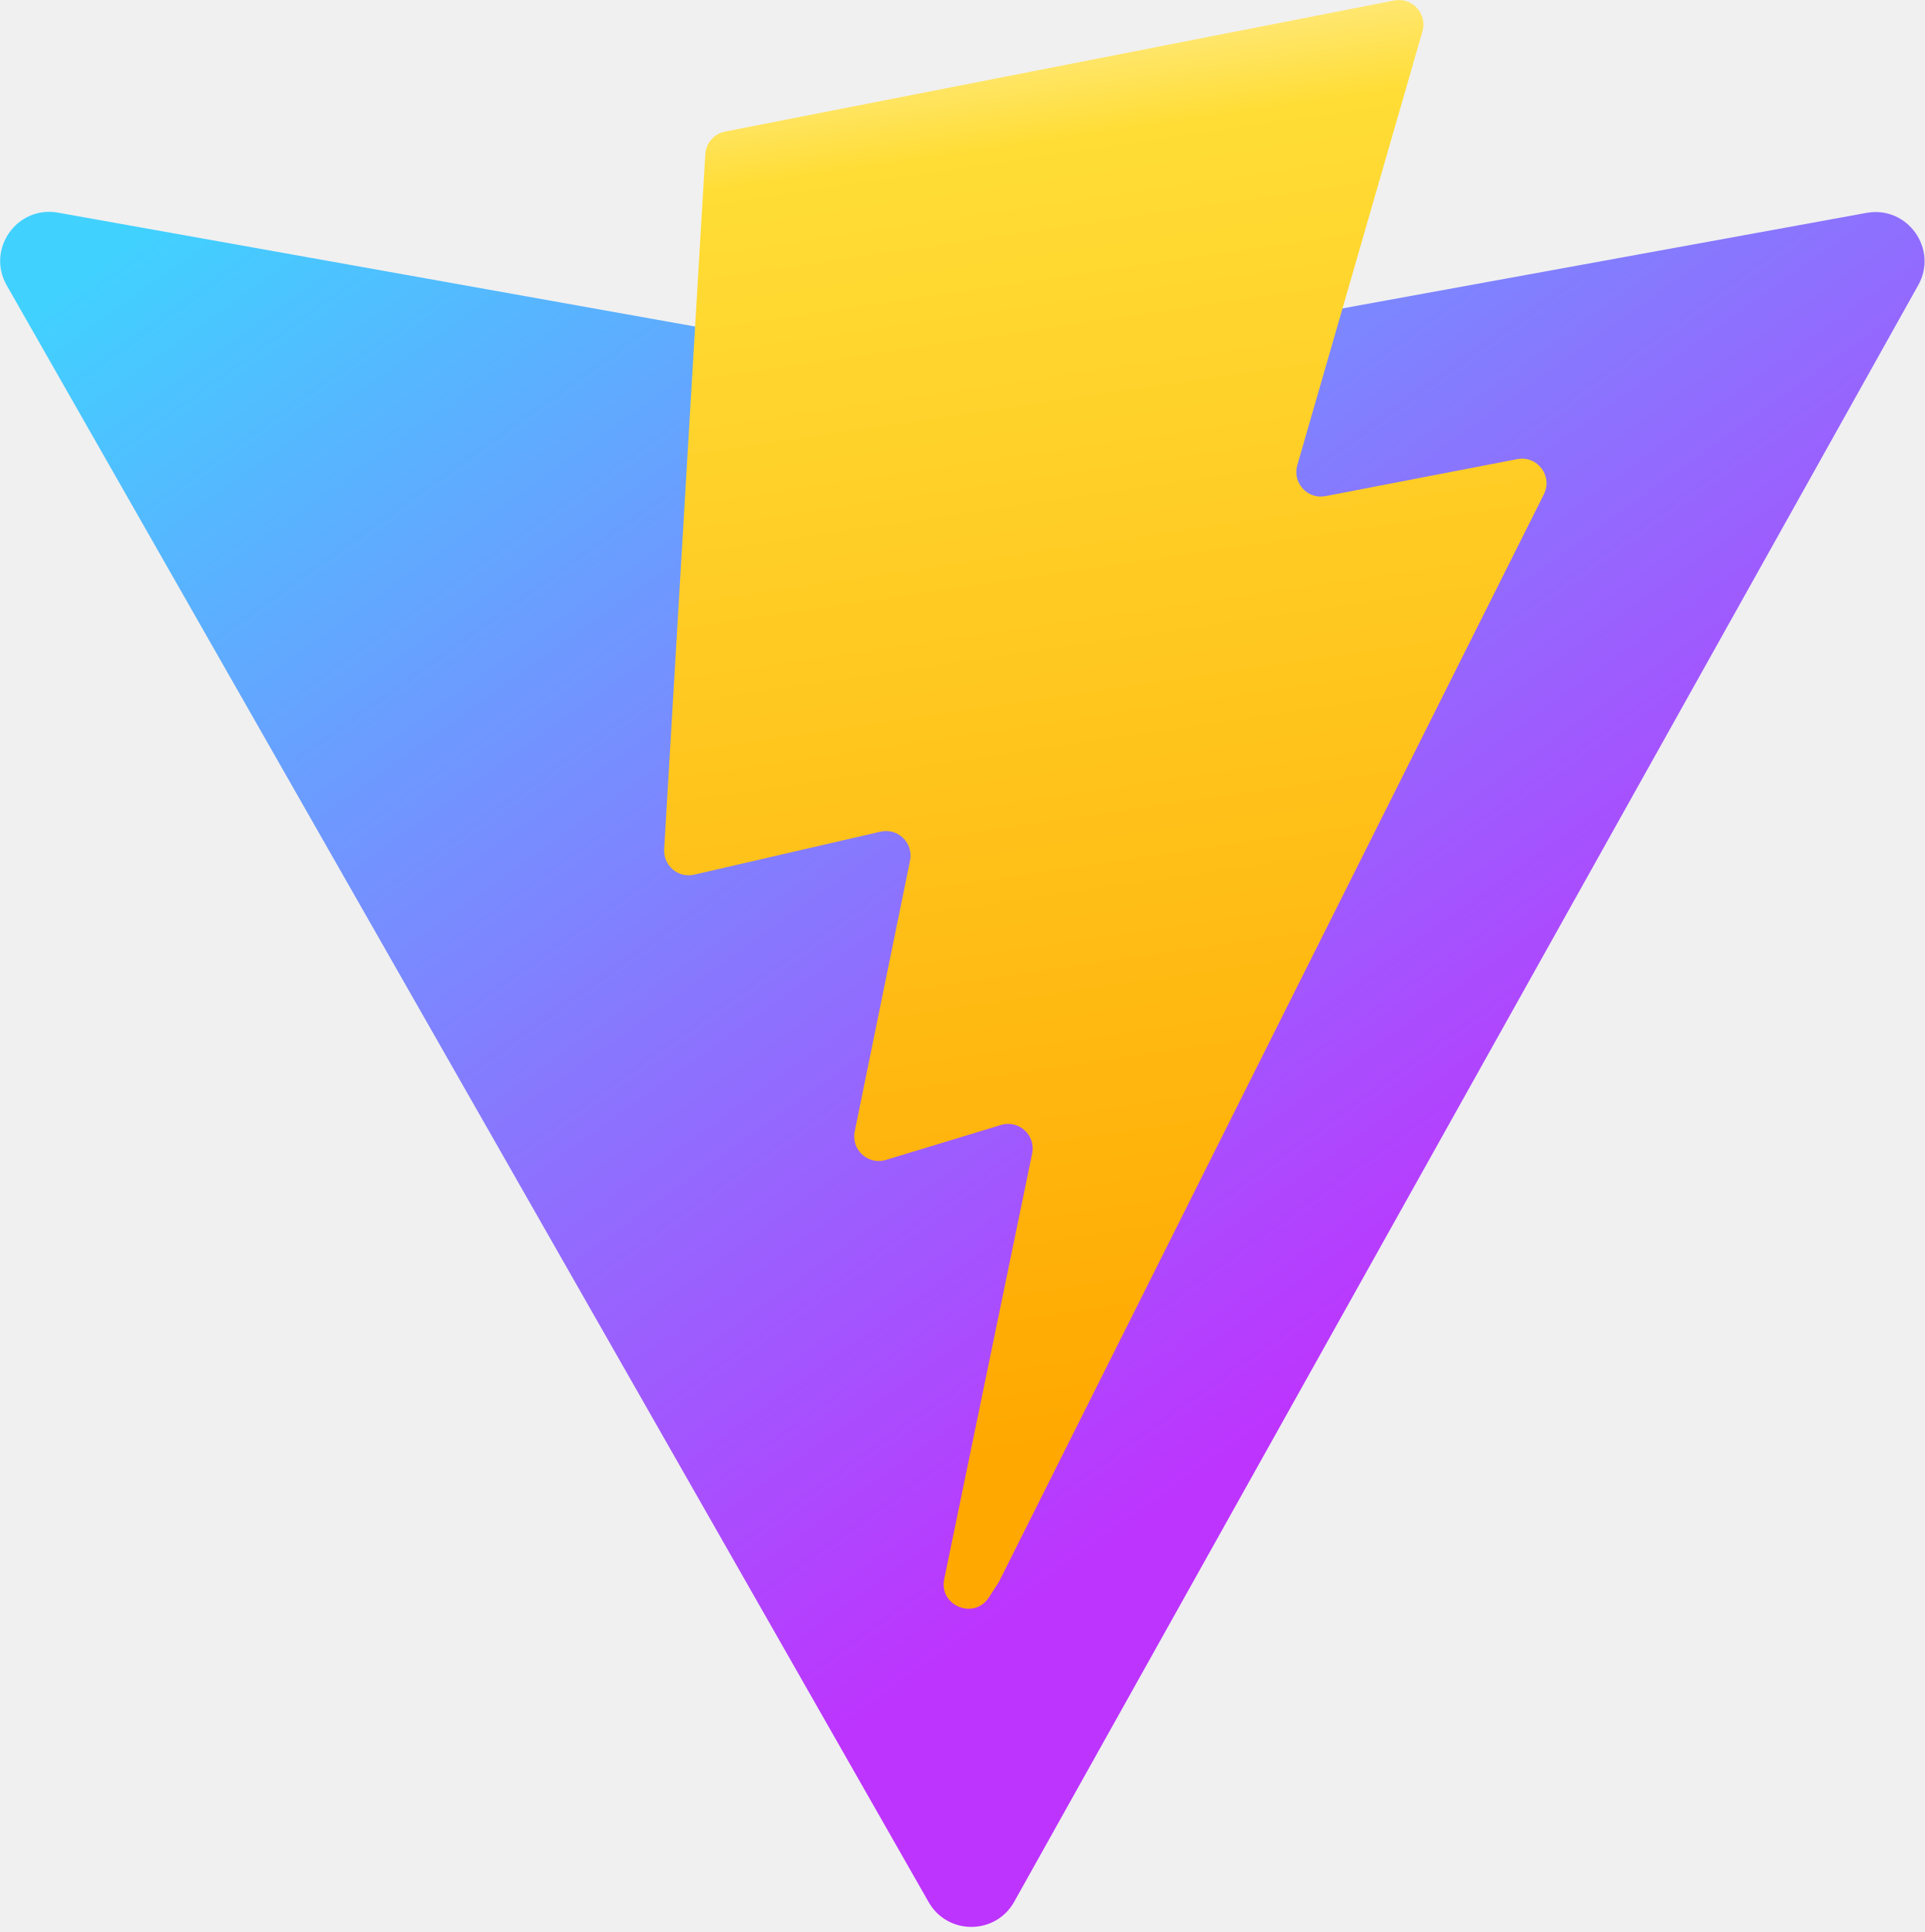
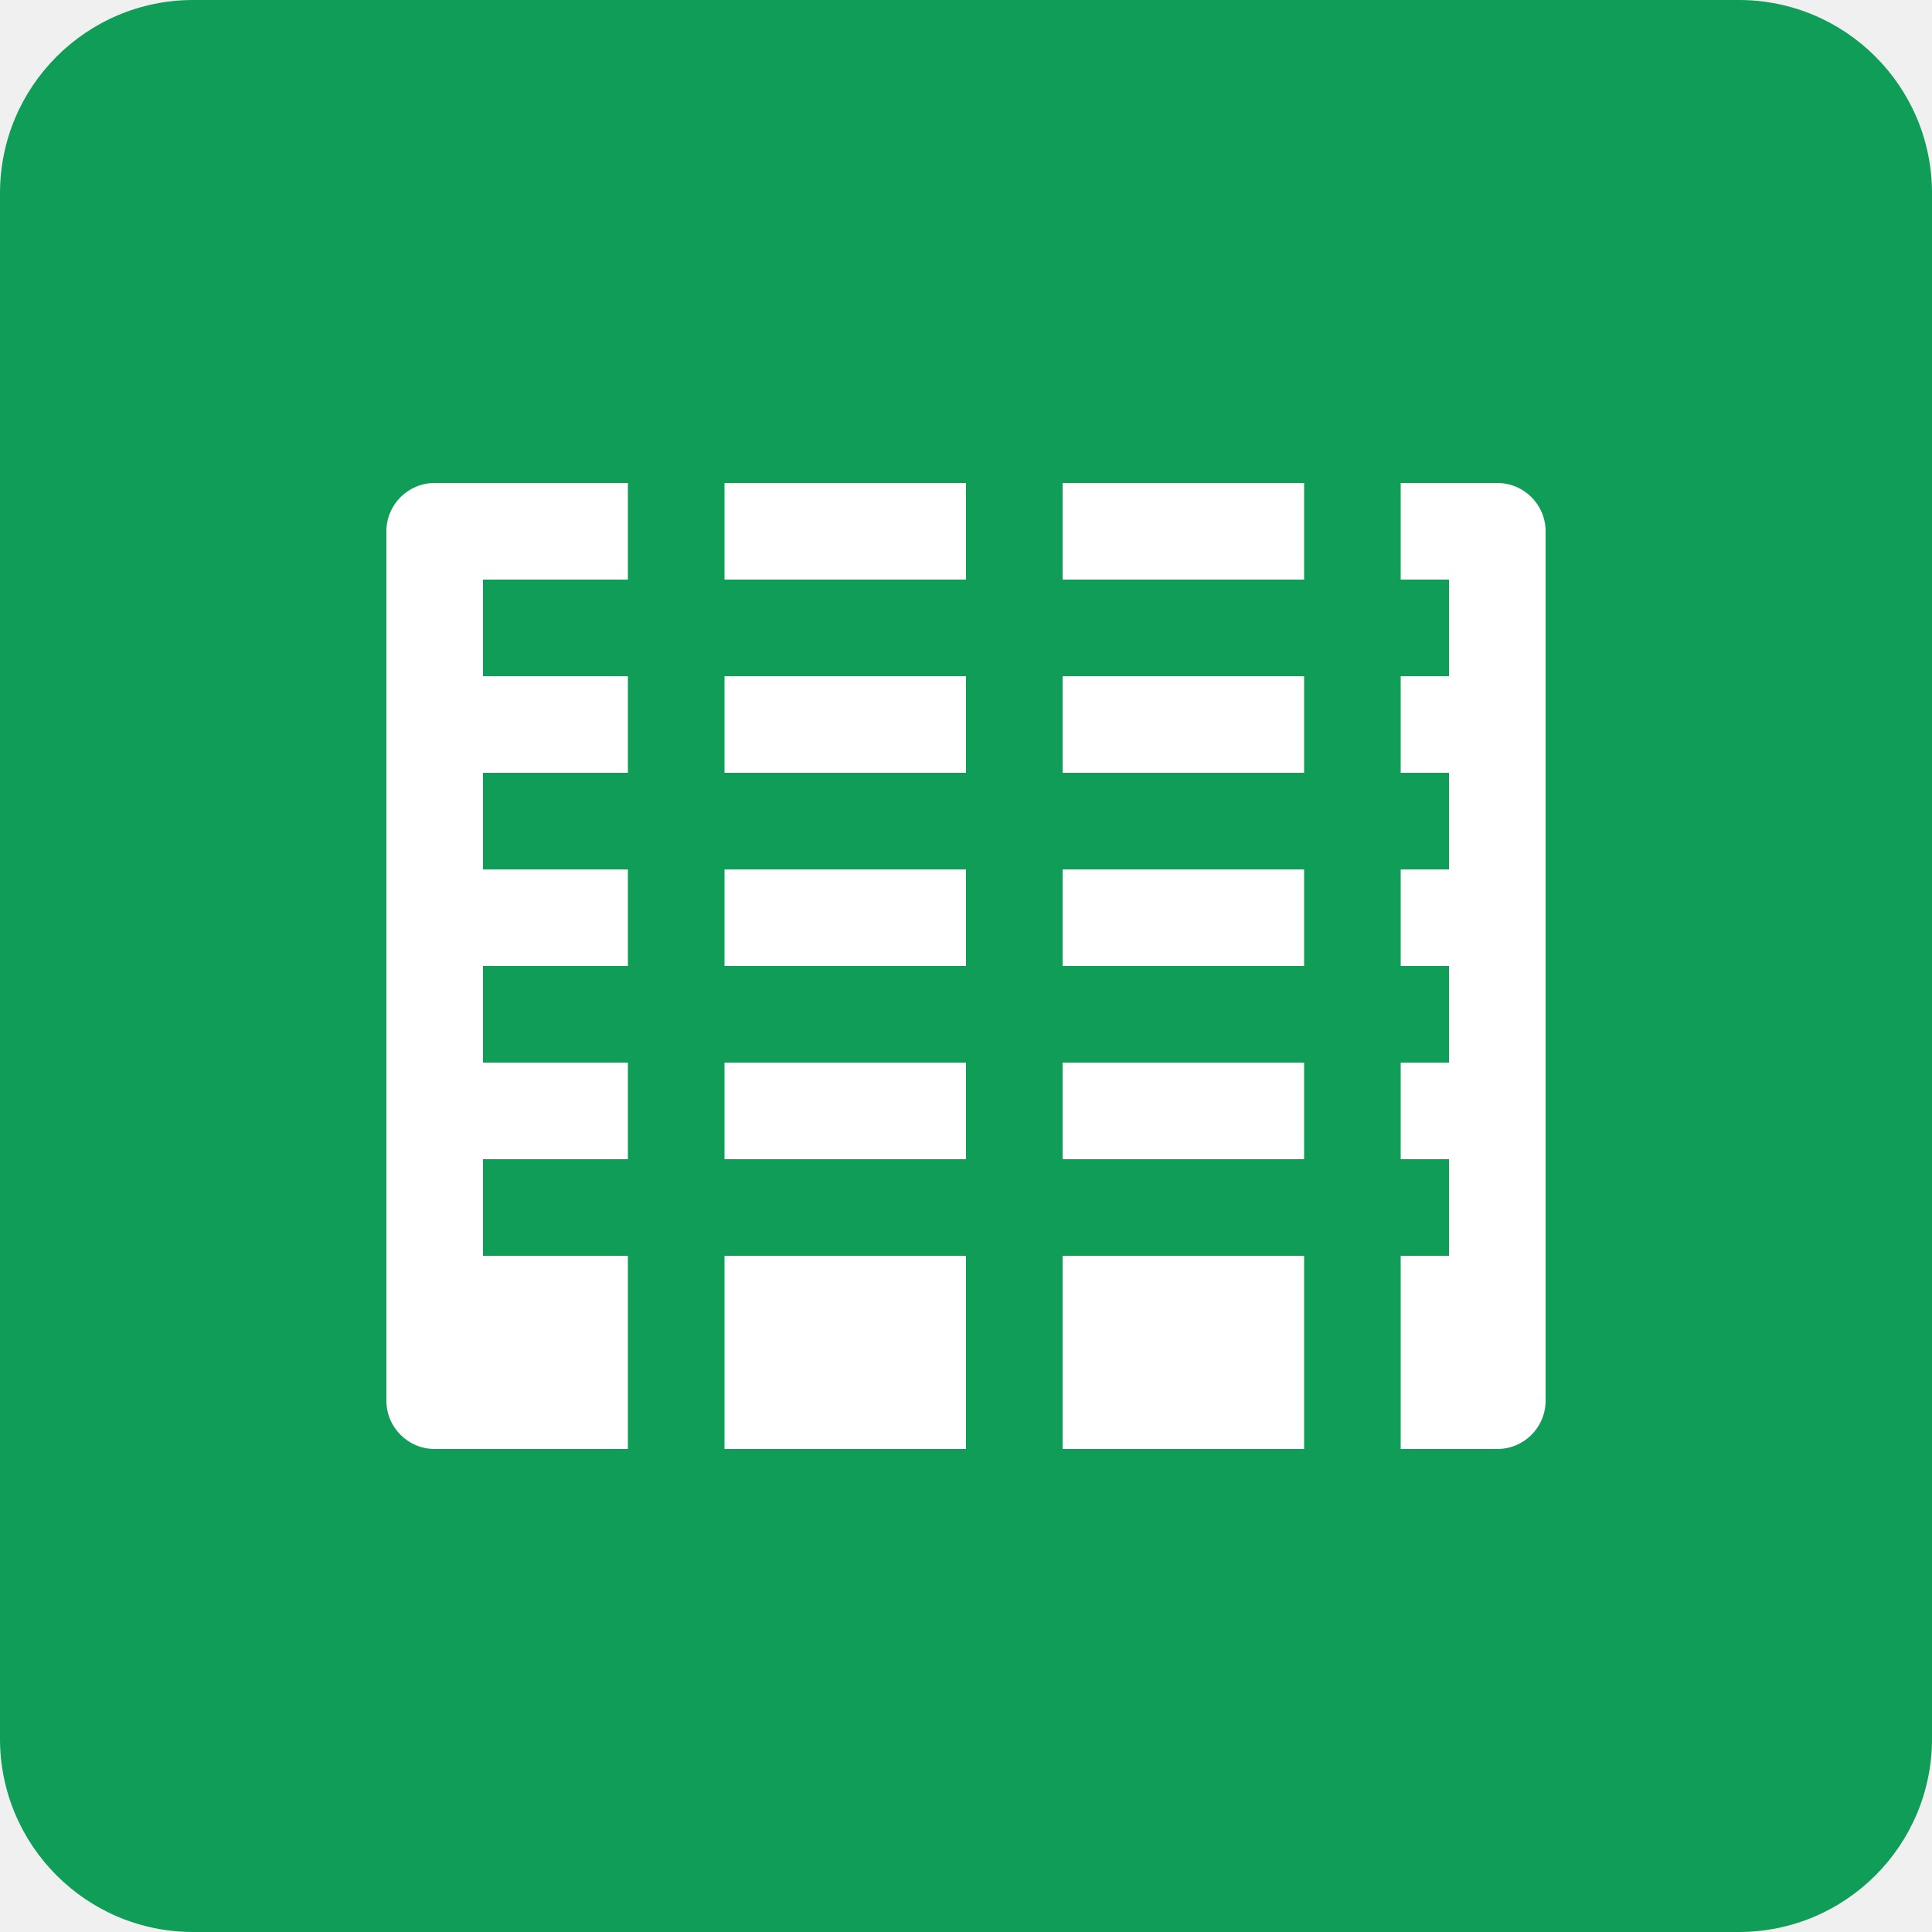
- <svg xmlns="http://www.w3.org/2000/svg" aria-hidden="true" role="img" class="iconify iconify--logos" width="31.88" height="32" preserveAspectRatio="xMidYMid meet" viewBox="0 0 256 257">
-   <defs>
-     <linearGradient id="IconifyId1813088fe1fbc01fb466" x1="-.828%" x2="57.636%" y1="7.652%" y2="78.411%">
-       <stop offset="0%" stop-color="#41D1FF" />
-       <stop offset="100%" stop-color="#BD34FE" />
-     </linearGradient>
-     <linearGradient id="IconifyId1813088fe1fbc01fb467" x1="43.376%" x2="50.316%" y1="2.242%" y2="89.03%">
-       <stop offset="0%" stop-color="#FFEA83" />
-       <stop offset="8.333%" stop-color="#FFDD35" />
-       <stop offset="100%" stop-color="#FFA800" />
-     </linearGradient>
-   </defs>
-   <path fill="url(#IconifyId1813088fe1fbc01fb466)" d="M255.153 37.938L134.897 252.976c-2.483 4.44-8.862 4.466-11.382.048L.875 37.958c-2.746-4.814 1.371-10.646 6.827-9.67l120.385 21.517a6.537 6.537 0 0 0 2.322-.004l117.867-21.483c5.438-.991 9.574 4.796 6.877 9.62Z" />
-   <path fill="url(#IconifyId1813088fe1fbc01fb467)" d="M185.432.063L96.44 17.501a3.268 3.268 0 0 0-2.634 3.014l-5.474 92.456a3.268 3.268 0 0 0 3.997 3.378l24.777-5.718c2.318-.535 4.413 1.507 3.936 3.838l-7.361 36.047c-.495 2.426 1.782 4.5 4.151 3.78l15.304-4.649c2.372-.72 4.652 1.36 4.15 3.788l-11.698 56.621c-.732 3.542 3.979 5.473 5.943 2.437l1.313-2.028l72.516-144.72c1.215-2.423-.88-5.186-3.54-4.672l-25.505 4.922c-2.396.462-4.435-1.77-3.759-4.114l16.646-57.705c.677-2.35-1.37-4.583-3.769-4.113Z" />
+ <svg xmlns="http://www.w3.org/2000/svg" width="200" height="200" viewBox="0 0 200 200" fill="none">
+   <rect width="200" height="200" rx="20" fill="#0F9D58" />
+   <rect x="40" y="50" width="120" height="100" rx="5" fill="white" />
+   <rect x="50" y="60" width="100" height="10" fill="#0F9D58" />
+   <rect x="50" y="80" width="100" height="10" fill="#0F9D58" />
+   <rect x="50" y="100" width="100" height="10" fill="#0F9D58" />
+   <rect x="50" y="120" width="100" height="10" fill="#0F9D58" />
+   <rect x="65" y="50" width="10" height="100" fill="#0F9D58" />
+   <rect x="100" y="50" width="10" height="100" fill="#0F9D58" />
+   <rect x="135" y="50" width="10" height="100" fill="#0F9D58" />
</svg>
